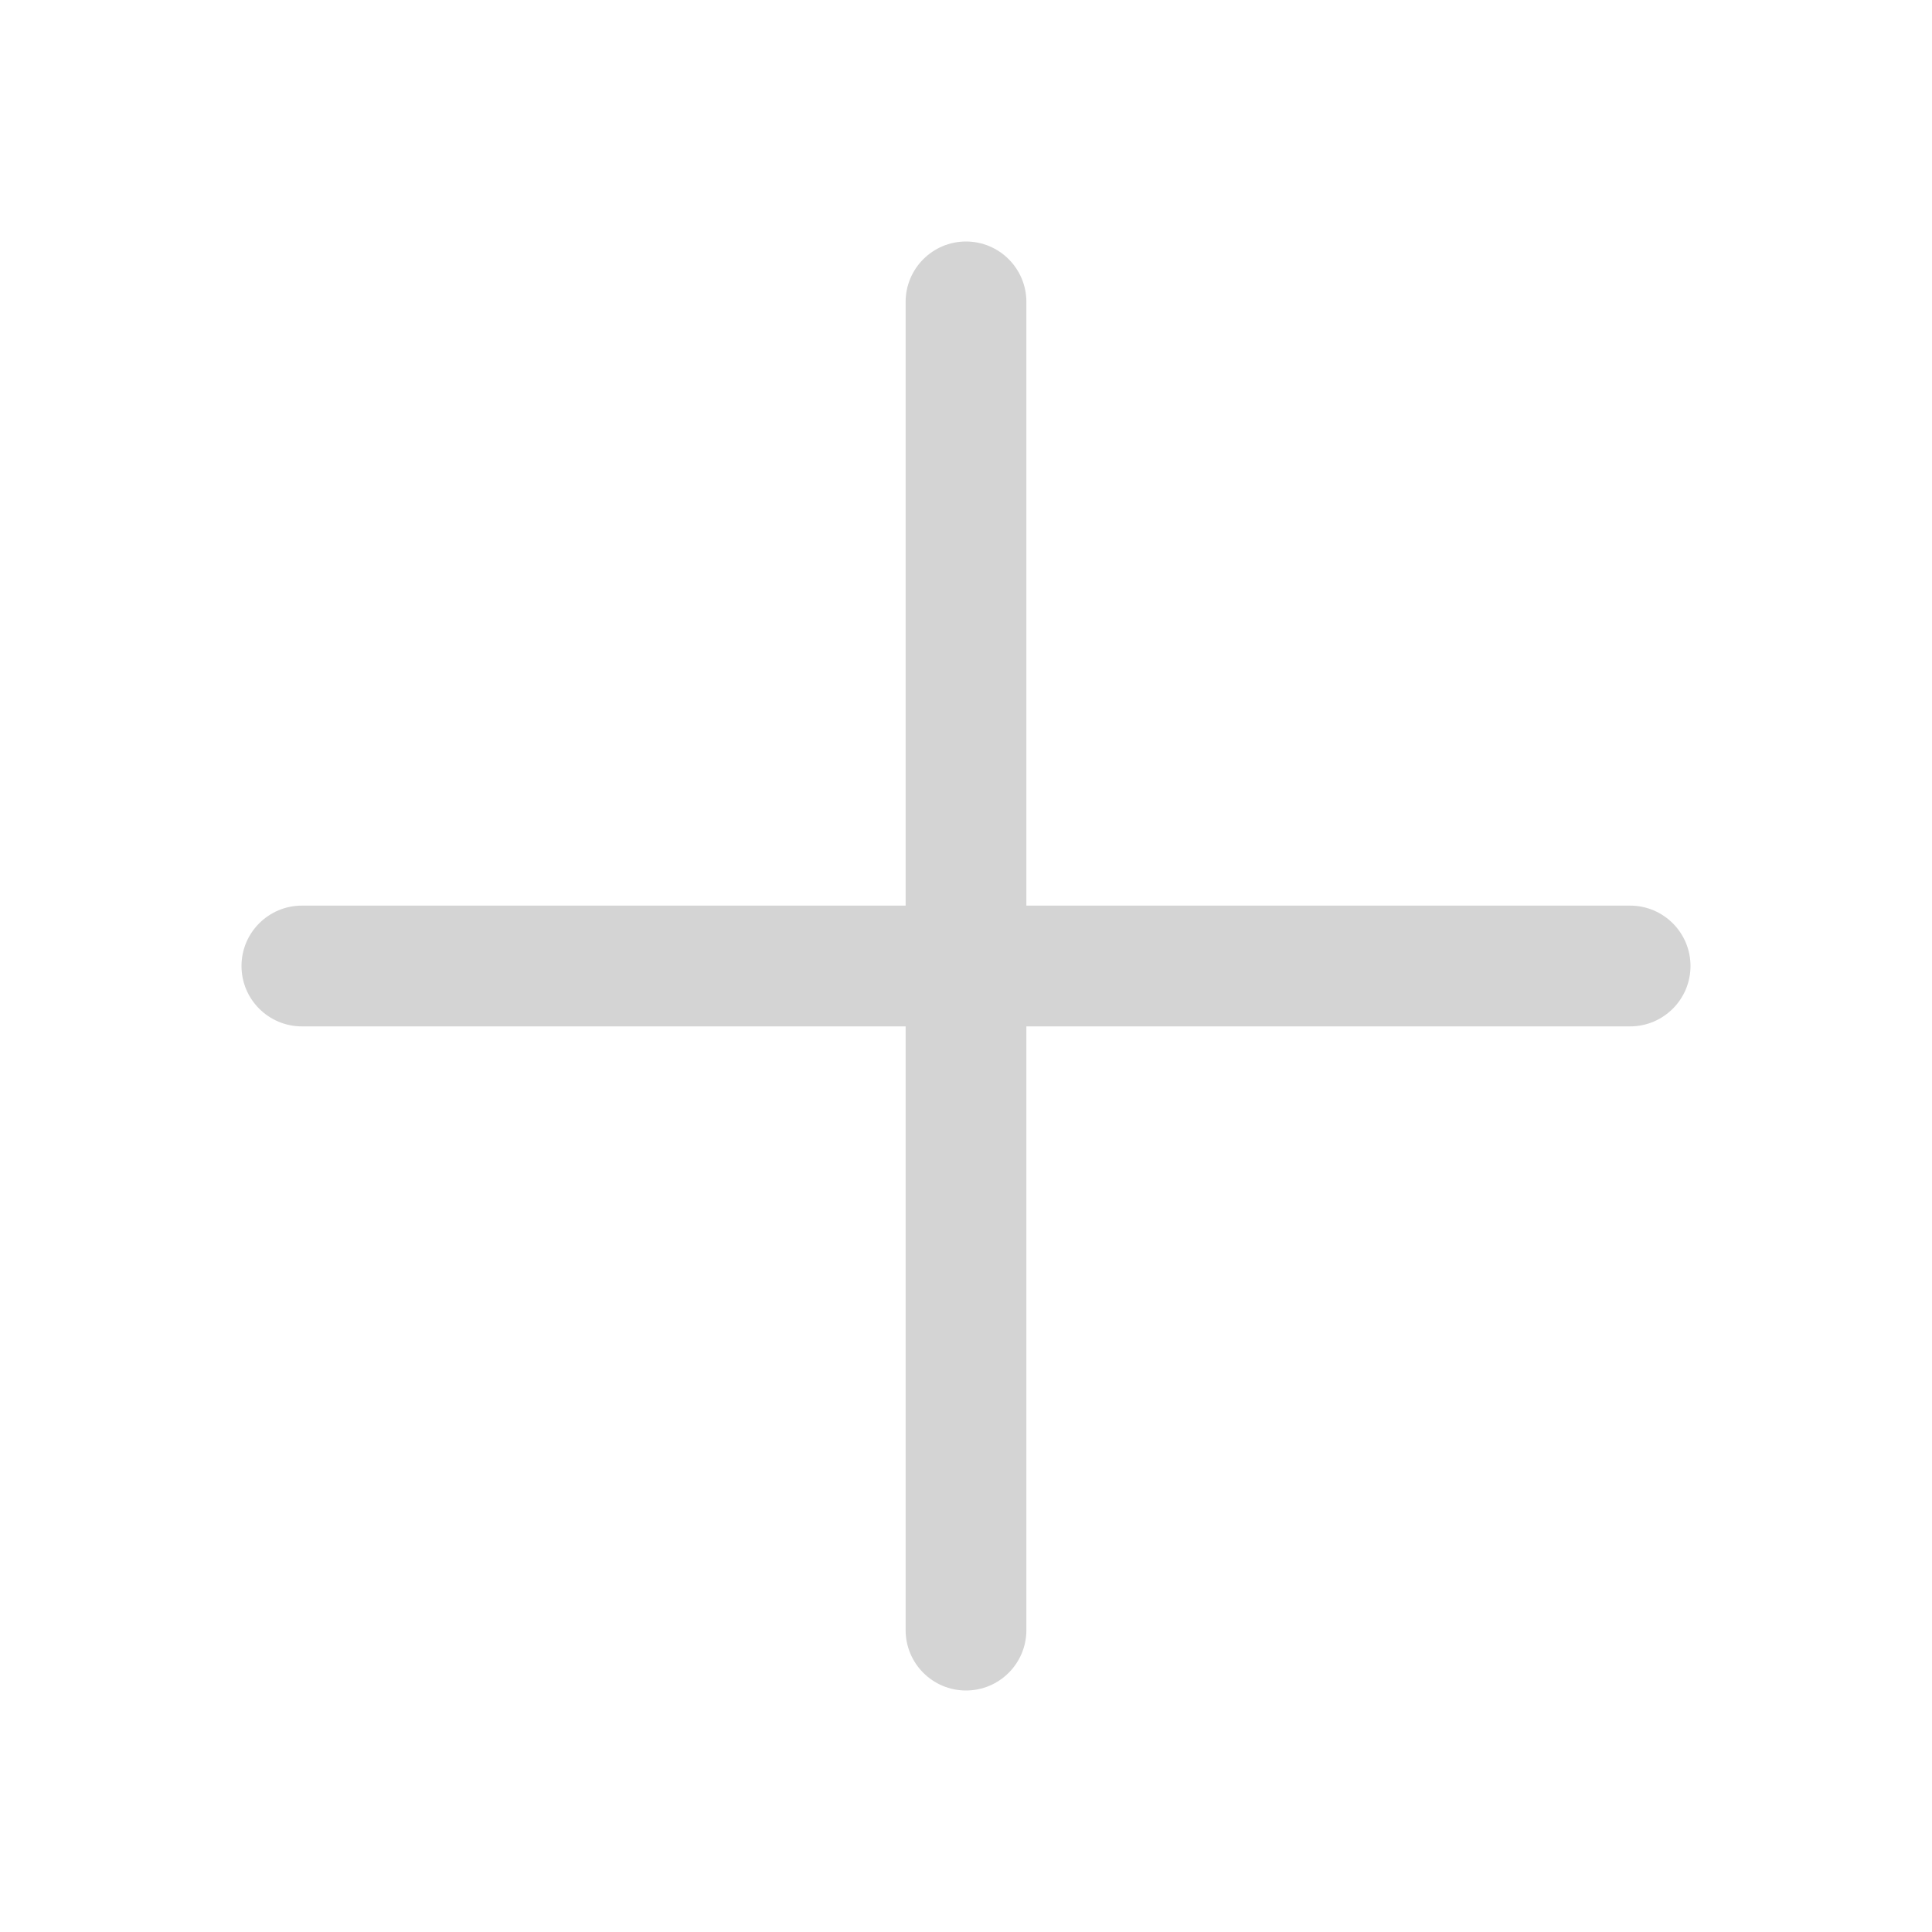
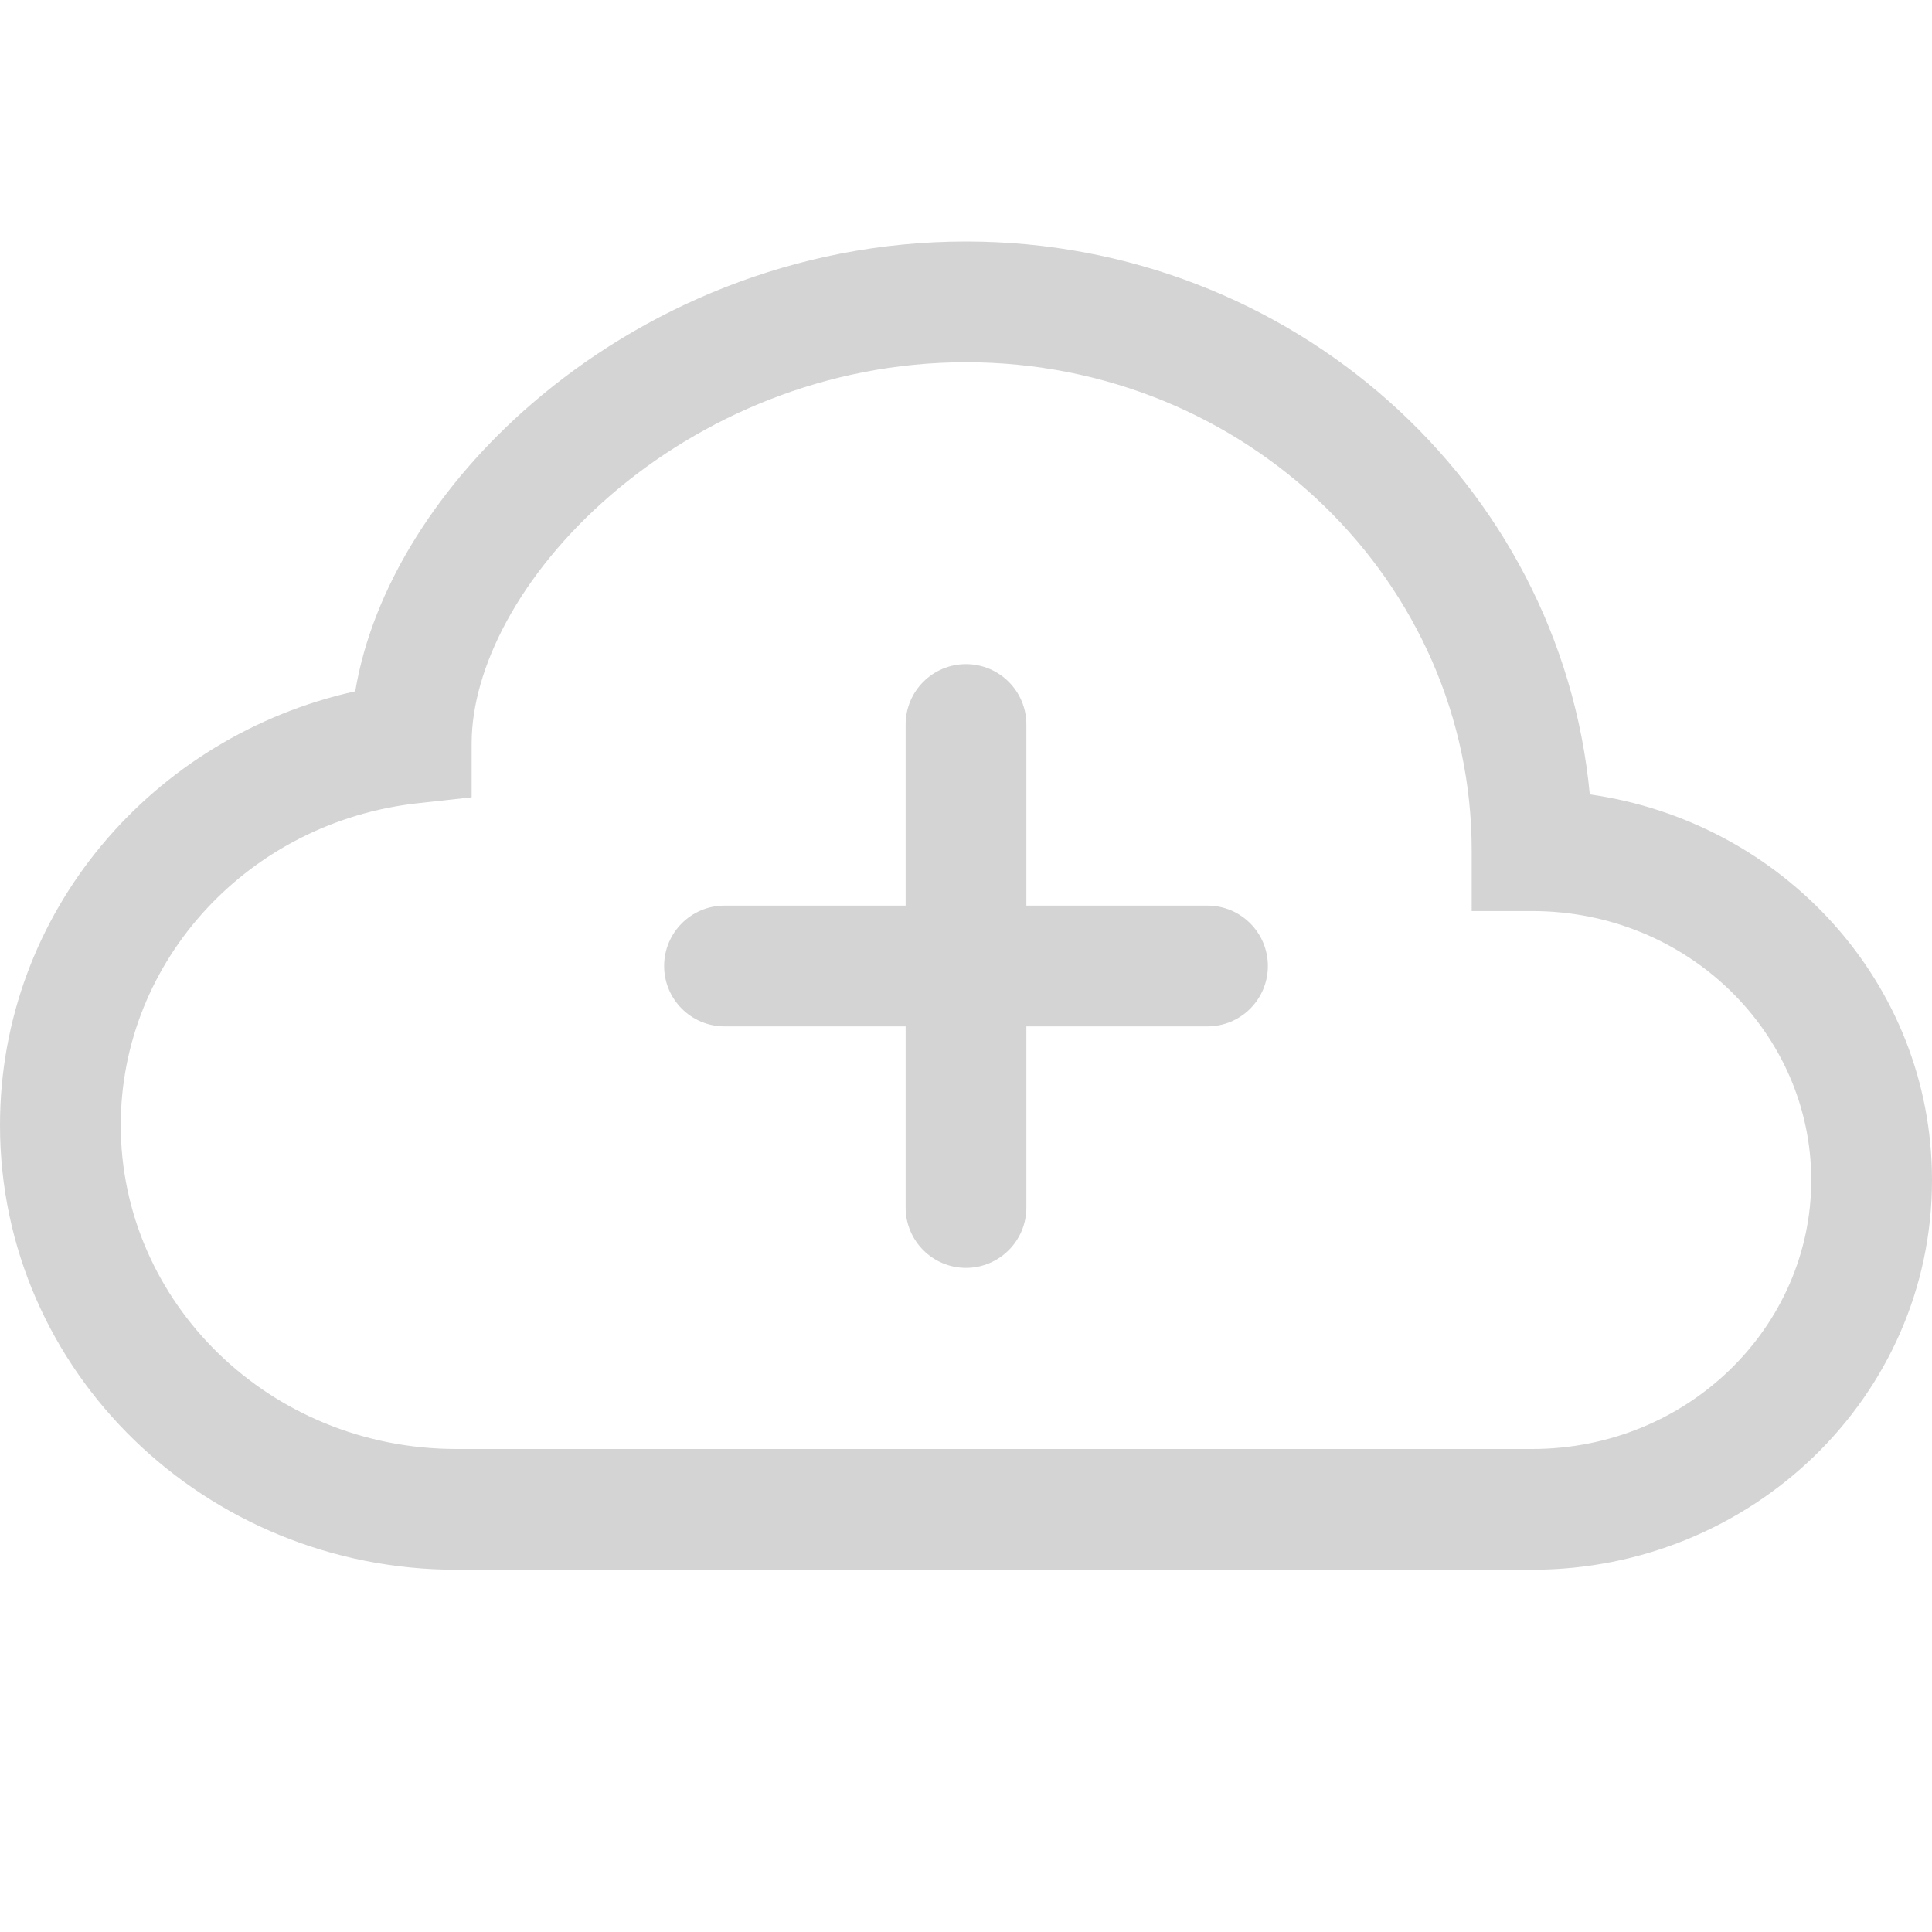
<svg xmlns="http://www.w3.org/2000/svg" width="16" height="16" viewBox="0 0 16 16" fill="none">
-   <path fill-rule="evenodd" clip-rule="evenodd" d="M8 2C8.276 2 8.5 2.224 8.5 2.5V7.5H13.5C13.776 7.5 14 7.724 14 8C14 8.276 13.776 8.5 13.5 8.5H8.5V13.5C8.5 13.776 8.276 14 8 14C7.724 14 7.5 13.776 7.5 13.5V8.5H2.5C2.224 8.5 2 8.276 2 8C2 7.724 2.224 7.5 2.5 7.5H7.5V2.5C7.5 2.224 7.724 2 8 2Z" fill="#D4D4D4" />
+   <path fill-rule="evenodd" clip-rule="evenodd" d="M8 5.5C8.276 5.5 8.5 5.724 8.5 6V7.5H10C10.276 7.5 10.5 7.724 10.5 8C10.5 8.276 10.276 8.5 10 8.5H8.5V10C8.5 10.276 8.276 10.5 8 10.5C7.724 10.5 7.5 10.276 7.5 10V8.5H6C5.724 8.5 5.5 8.276 5.5 8C5.5 7.724 5.724 7.5 6 7.5H7.5V6C7.5 5.724 7.724 5.5 8 5.5Z" fill="#D4D4D4" />
+   <path d="M4.406 3.342C5.312 2.56 6.574 2 8 2C10.69 2 12.923 3.999 13.166 6.579C14.758 6.804 16 8.137 16 9.773C16 11.569 14.502 13 12.688 13H3.781C1.708 13 0 11.366 0 9.318C0 7.555 1.266 6.095 2.942 5.725C3.085 4.862 3.64 4.002 4.406 3.342ZM5.059 4.099C4.302 4.752 3.906 5.538 3.906 6.155V6.603L3.461 6.652C2.064 6.805 1 7.953 1 9.318C1 10.785 2.231 12 3.781 12H12.688C13.979 12 15 10.988 15 9.773C15 8.557 13.979 7.545 12.688 7.545H12.188V7.045C12.188 4.826 10.327 3 8 3C6.838 3 5.803 3.458 5.059 4.099Z" fill="#D4D4D4" />
</svg>
